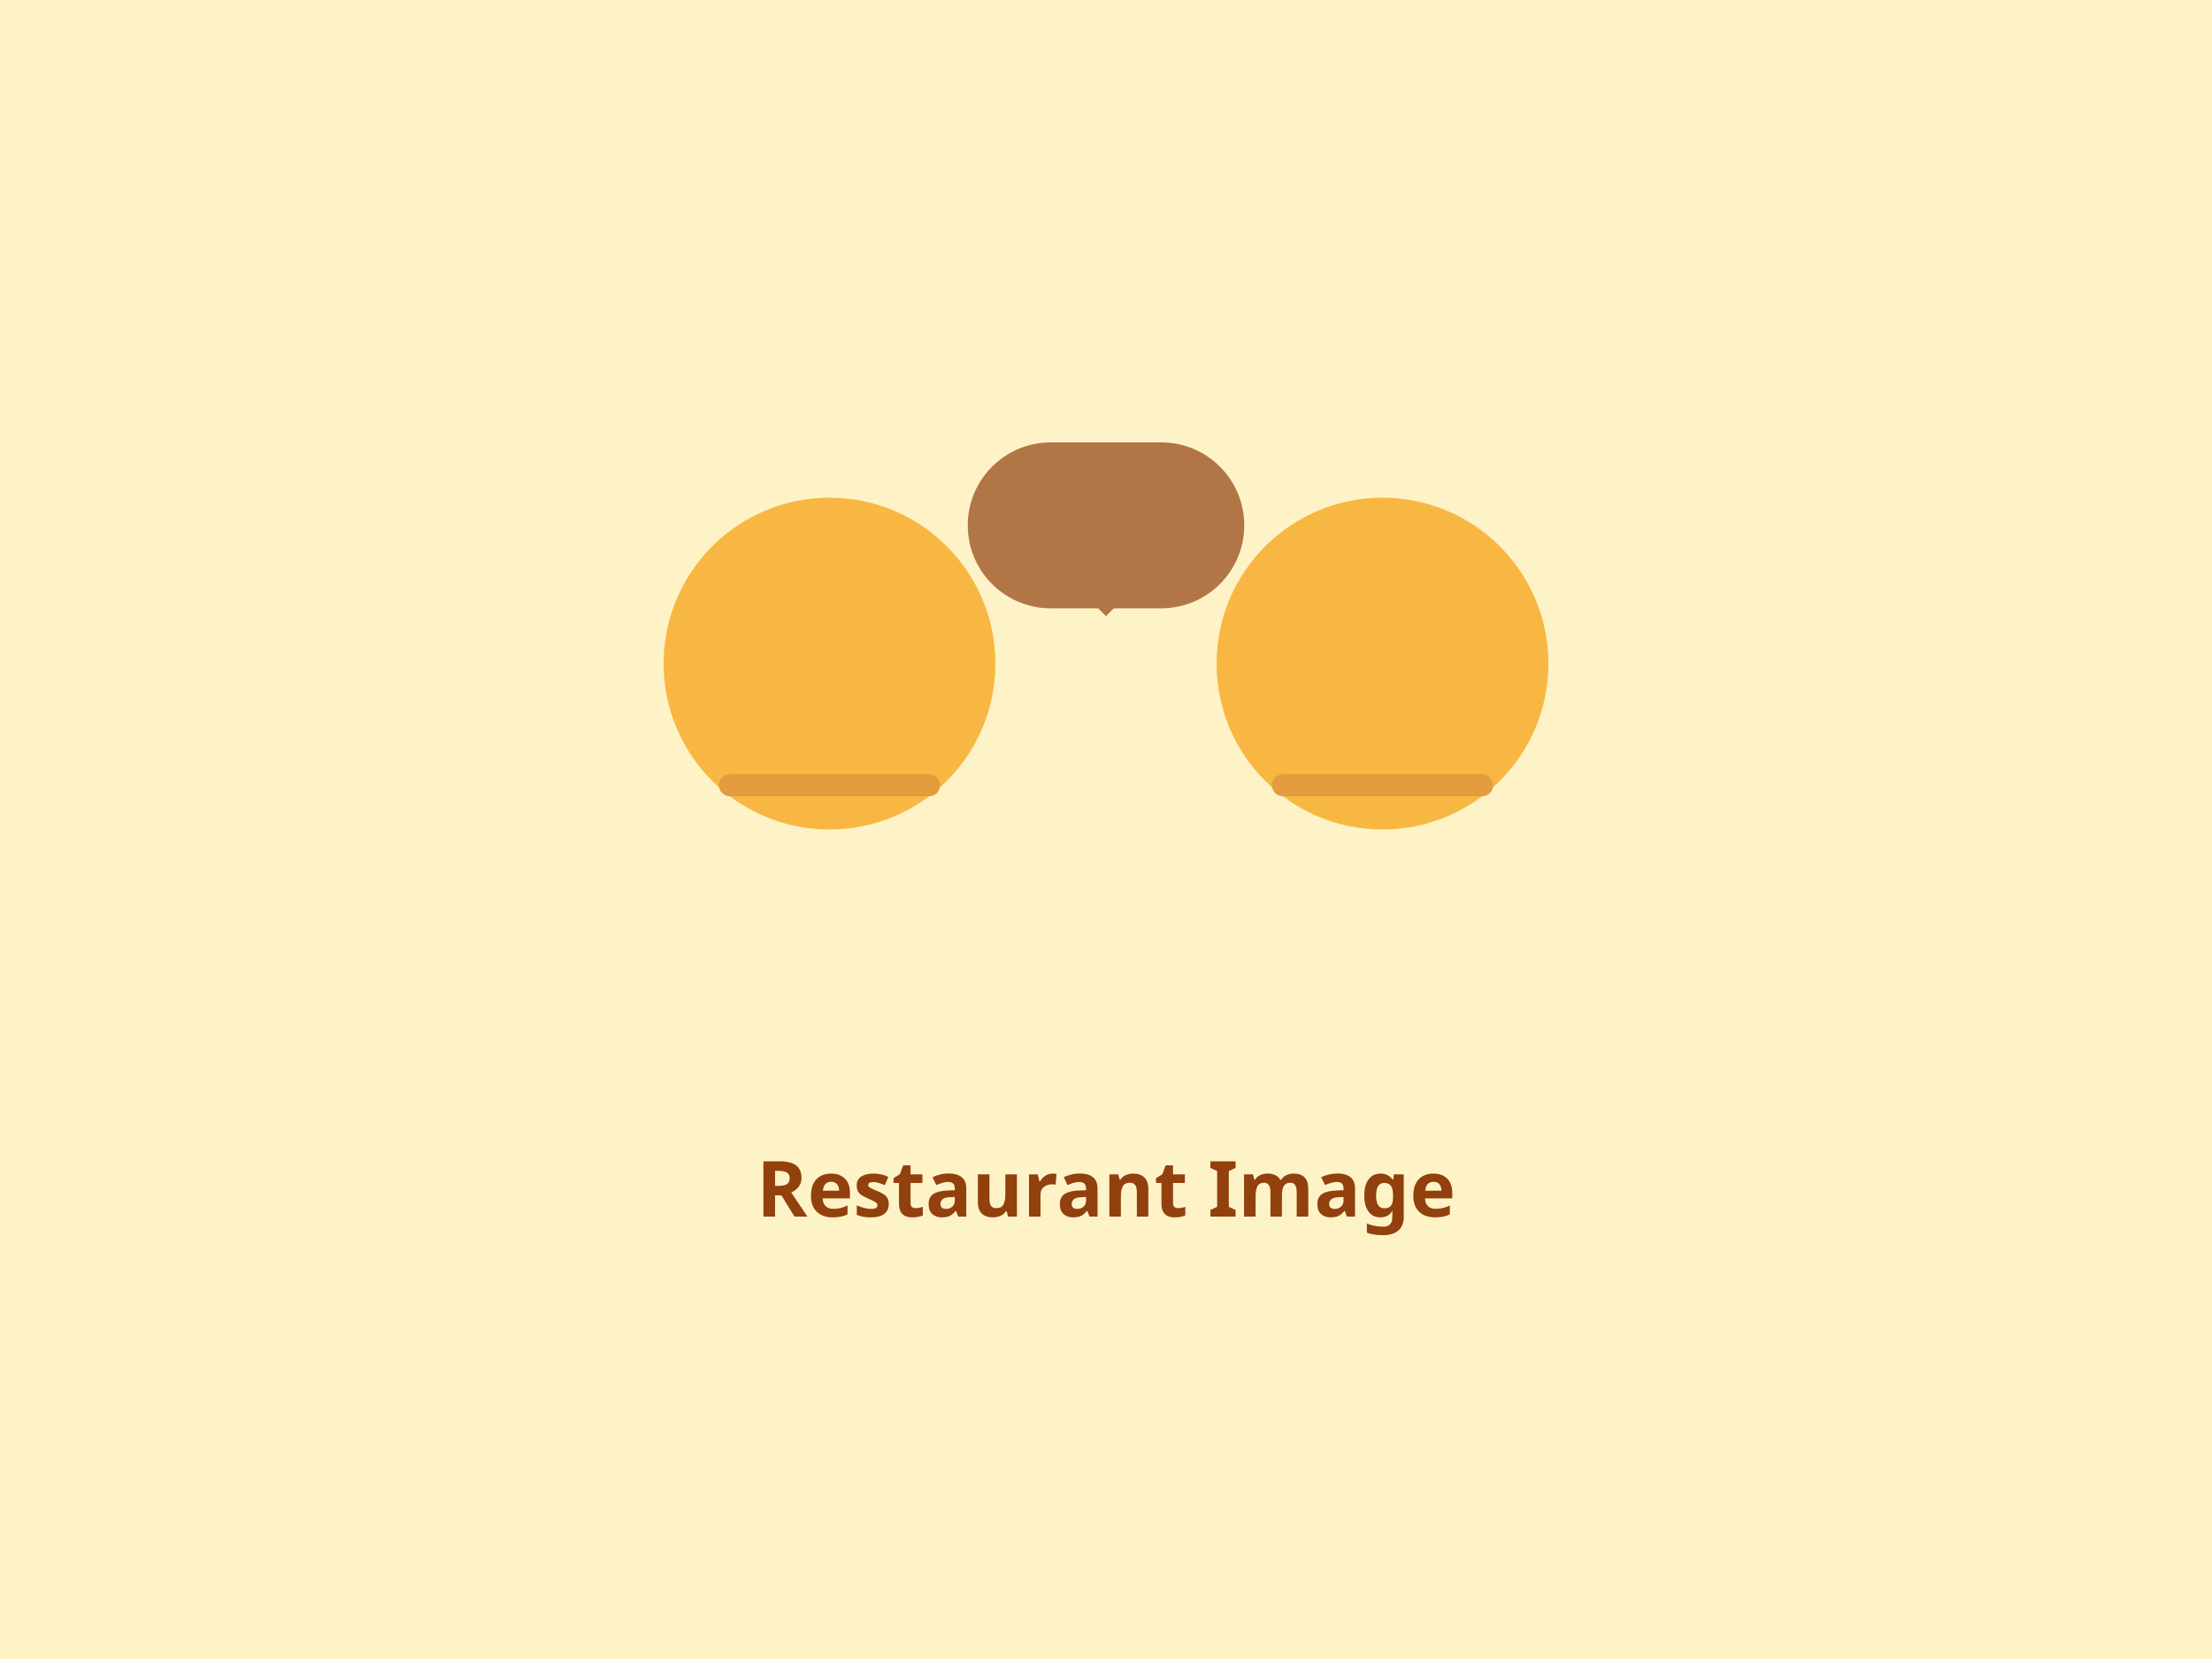
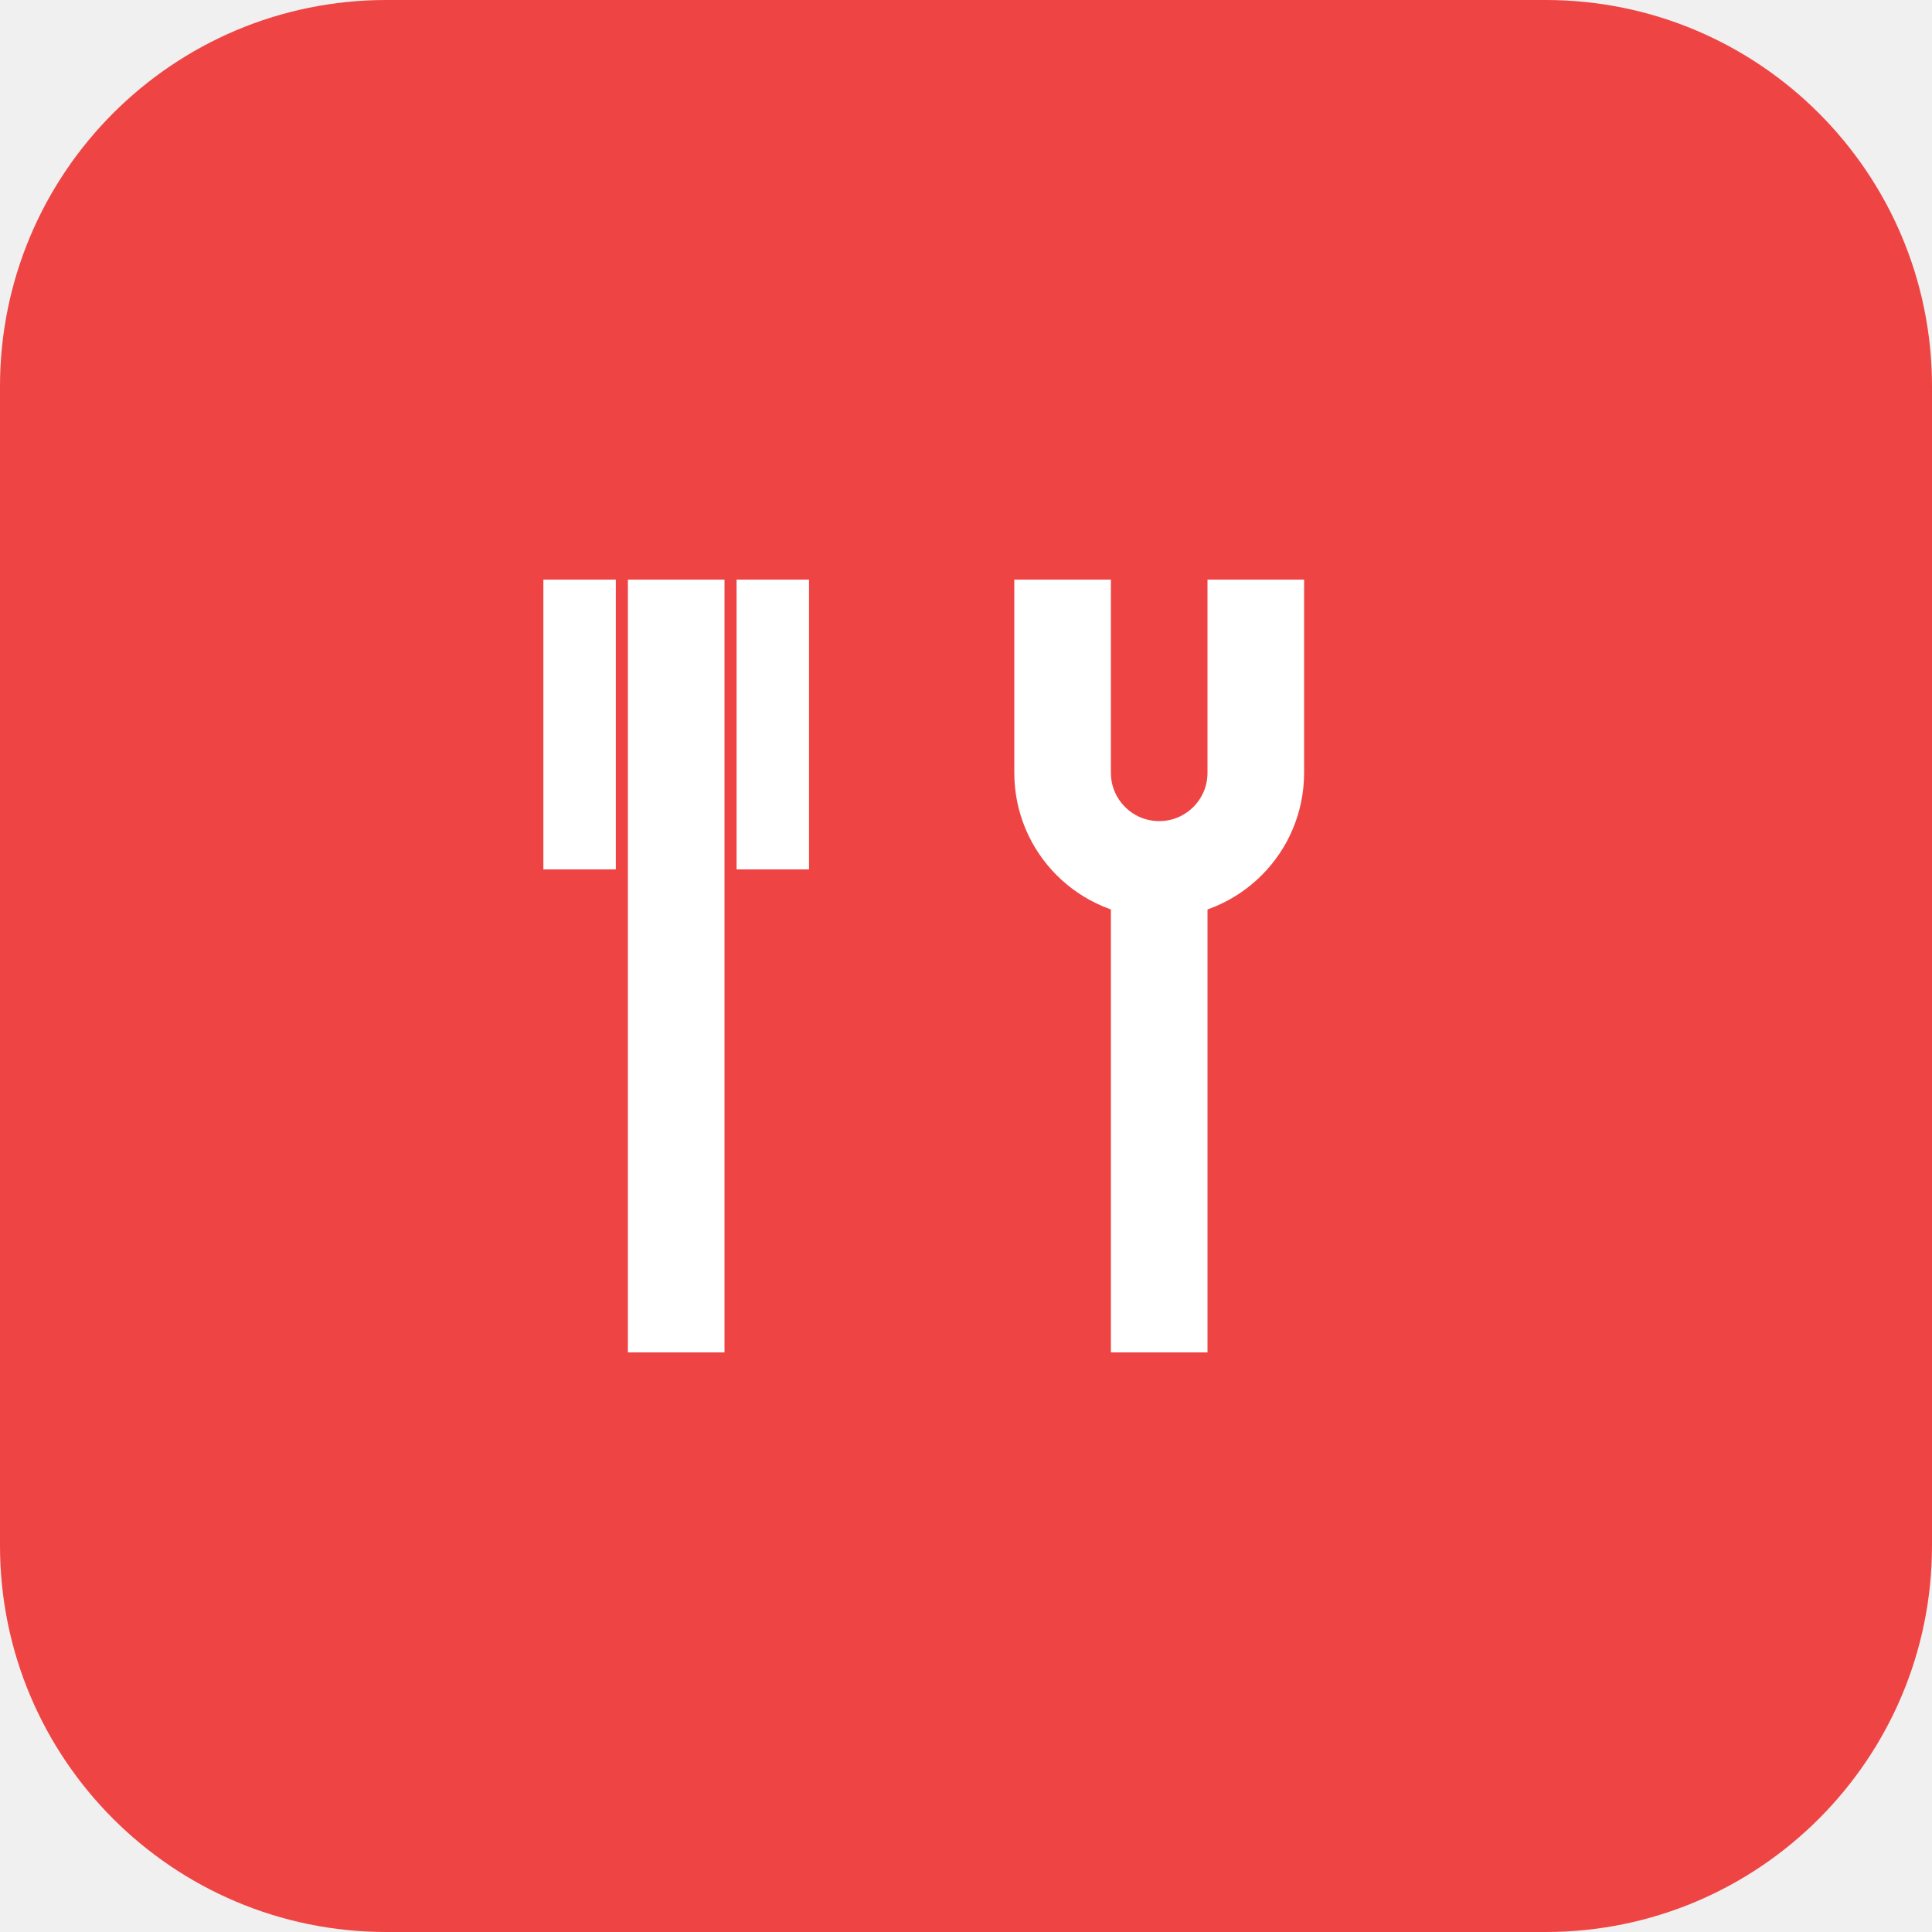
- <svg xmlns="http://www.w3.org/2000/svg" width="400" height="300" viewBox="0 0 400 300" fill="none">
-   <rect width="400" height="300" fill="#fef3c7" />
-   <g opacity="0.7">
-     <circle cx="150" cy="120" r="30" fill="#f59e0b" />
-     <rect x="130" y="140" width="40" height="4" rx="2" fill="#d97706" />
-     <circle cx="250" cy="120" r="30" fill="#f59e0b" />
-     <rect x="230" y="140" width="40" height="4" rx="2" fill="#d97706" />
-     <rect x="175" y="80" width="50" height="30" rx="15" fill="#92400e" />
-     <path d="M190 100 L200 110 L210 100" stroke="#92400e" stroke-width="2" fill="none" />
-   </g>
-   <text x="200" y="220" text-anchor="middle" fill="#92400e" font-family="system-ui, sans-serif" font-size="14" font-weight="600">
-     Restaurant Image
-   </text>
+ <svg xmlns="http://www.w3.org/2000/svg" width="40" height="40" viewBox="0 0 40 40" fill="none">
+   <rect width="40" height="40" rx="8" fill="#EF4444" />
+   <path d="M14 12V28" stroke="white" stroke-width="2" />
+   <path d="M12 12V18" stroke="white" stroke-width="1.5" />
+   <path d="M16 12V18" stroke="white" stroke-width="1.5" />
+   <path d="M26 12V16C26 17.105 25.105 18 24 18C22.895 18 22 17.105 22 16V12" stroke="white" stroke-width="2" fill="none" />
+   <path d="M24 18V28" stroke="white" stroke-width="2" />
</svg>
